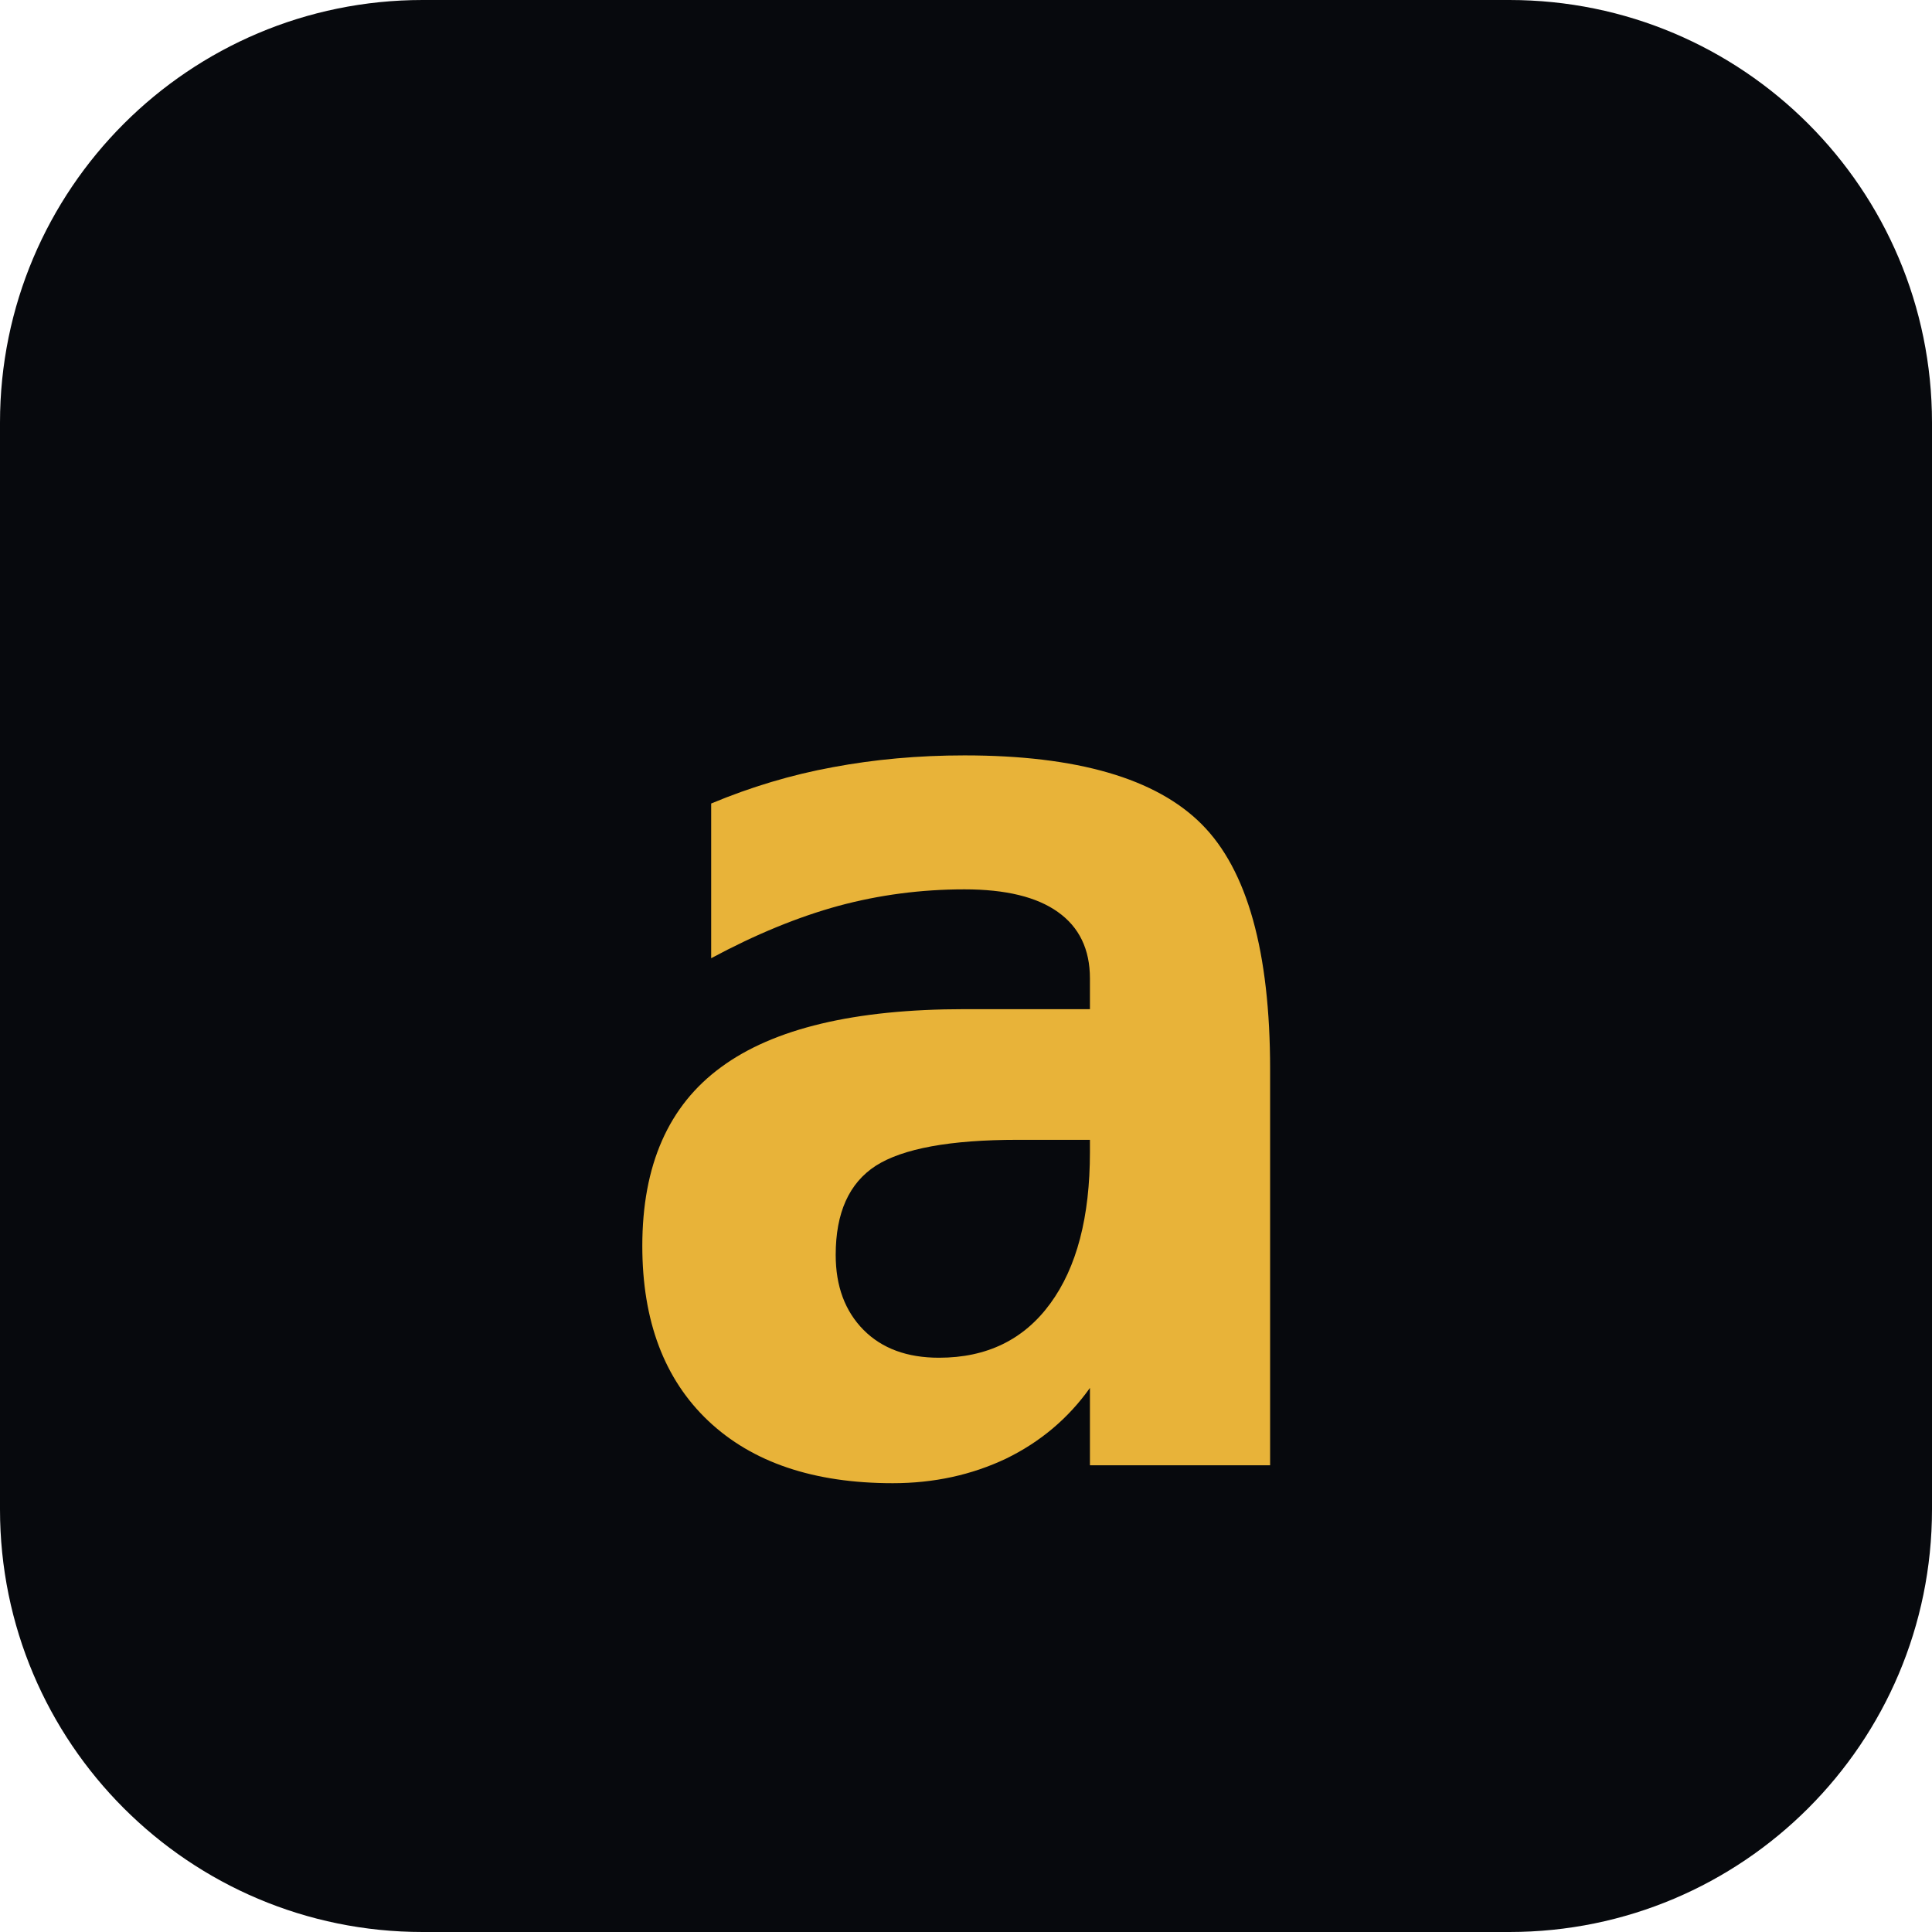
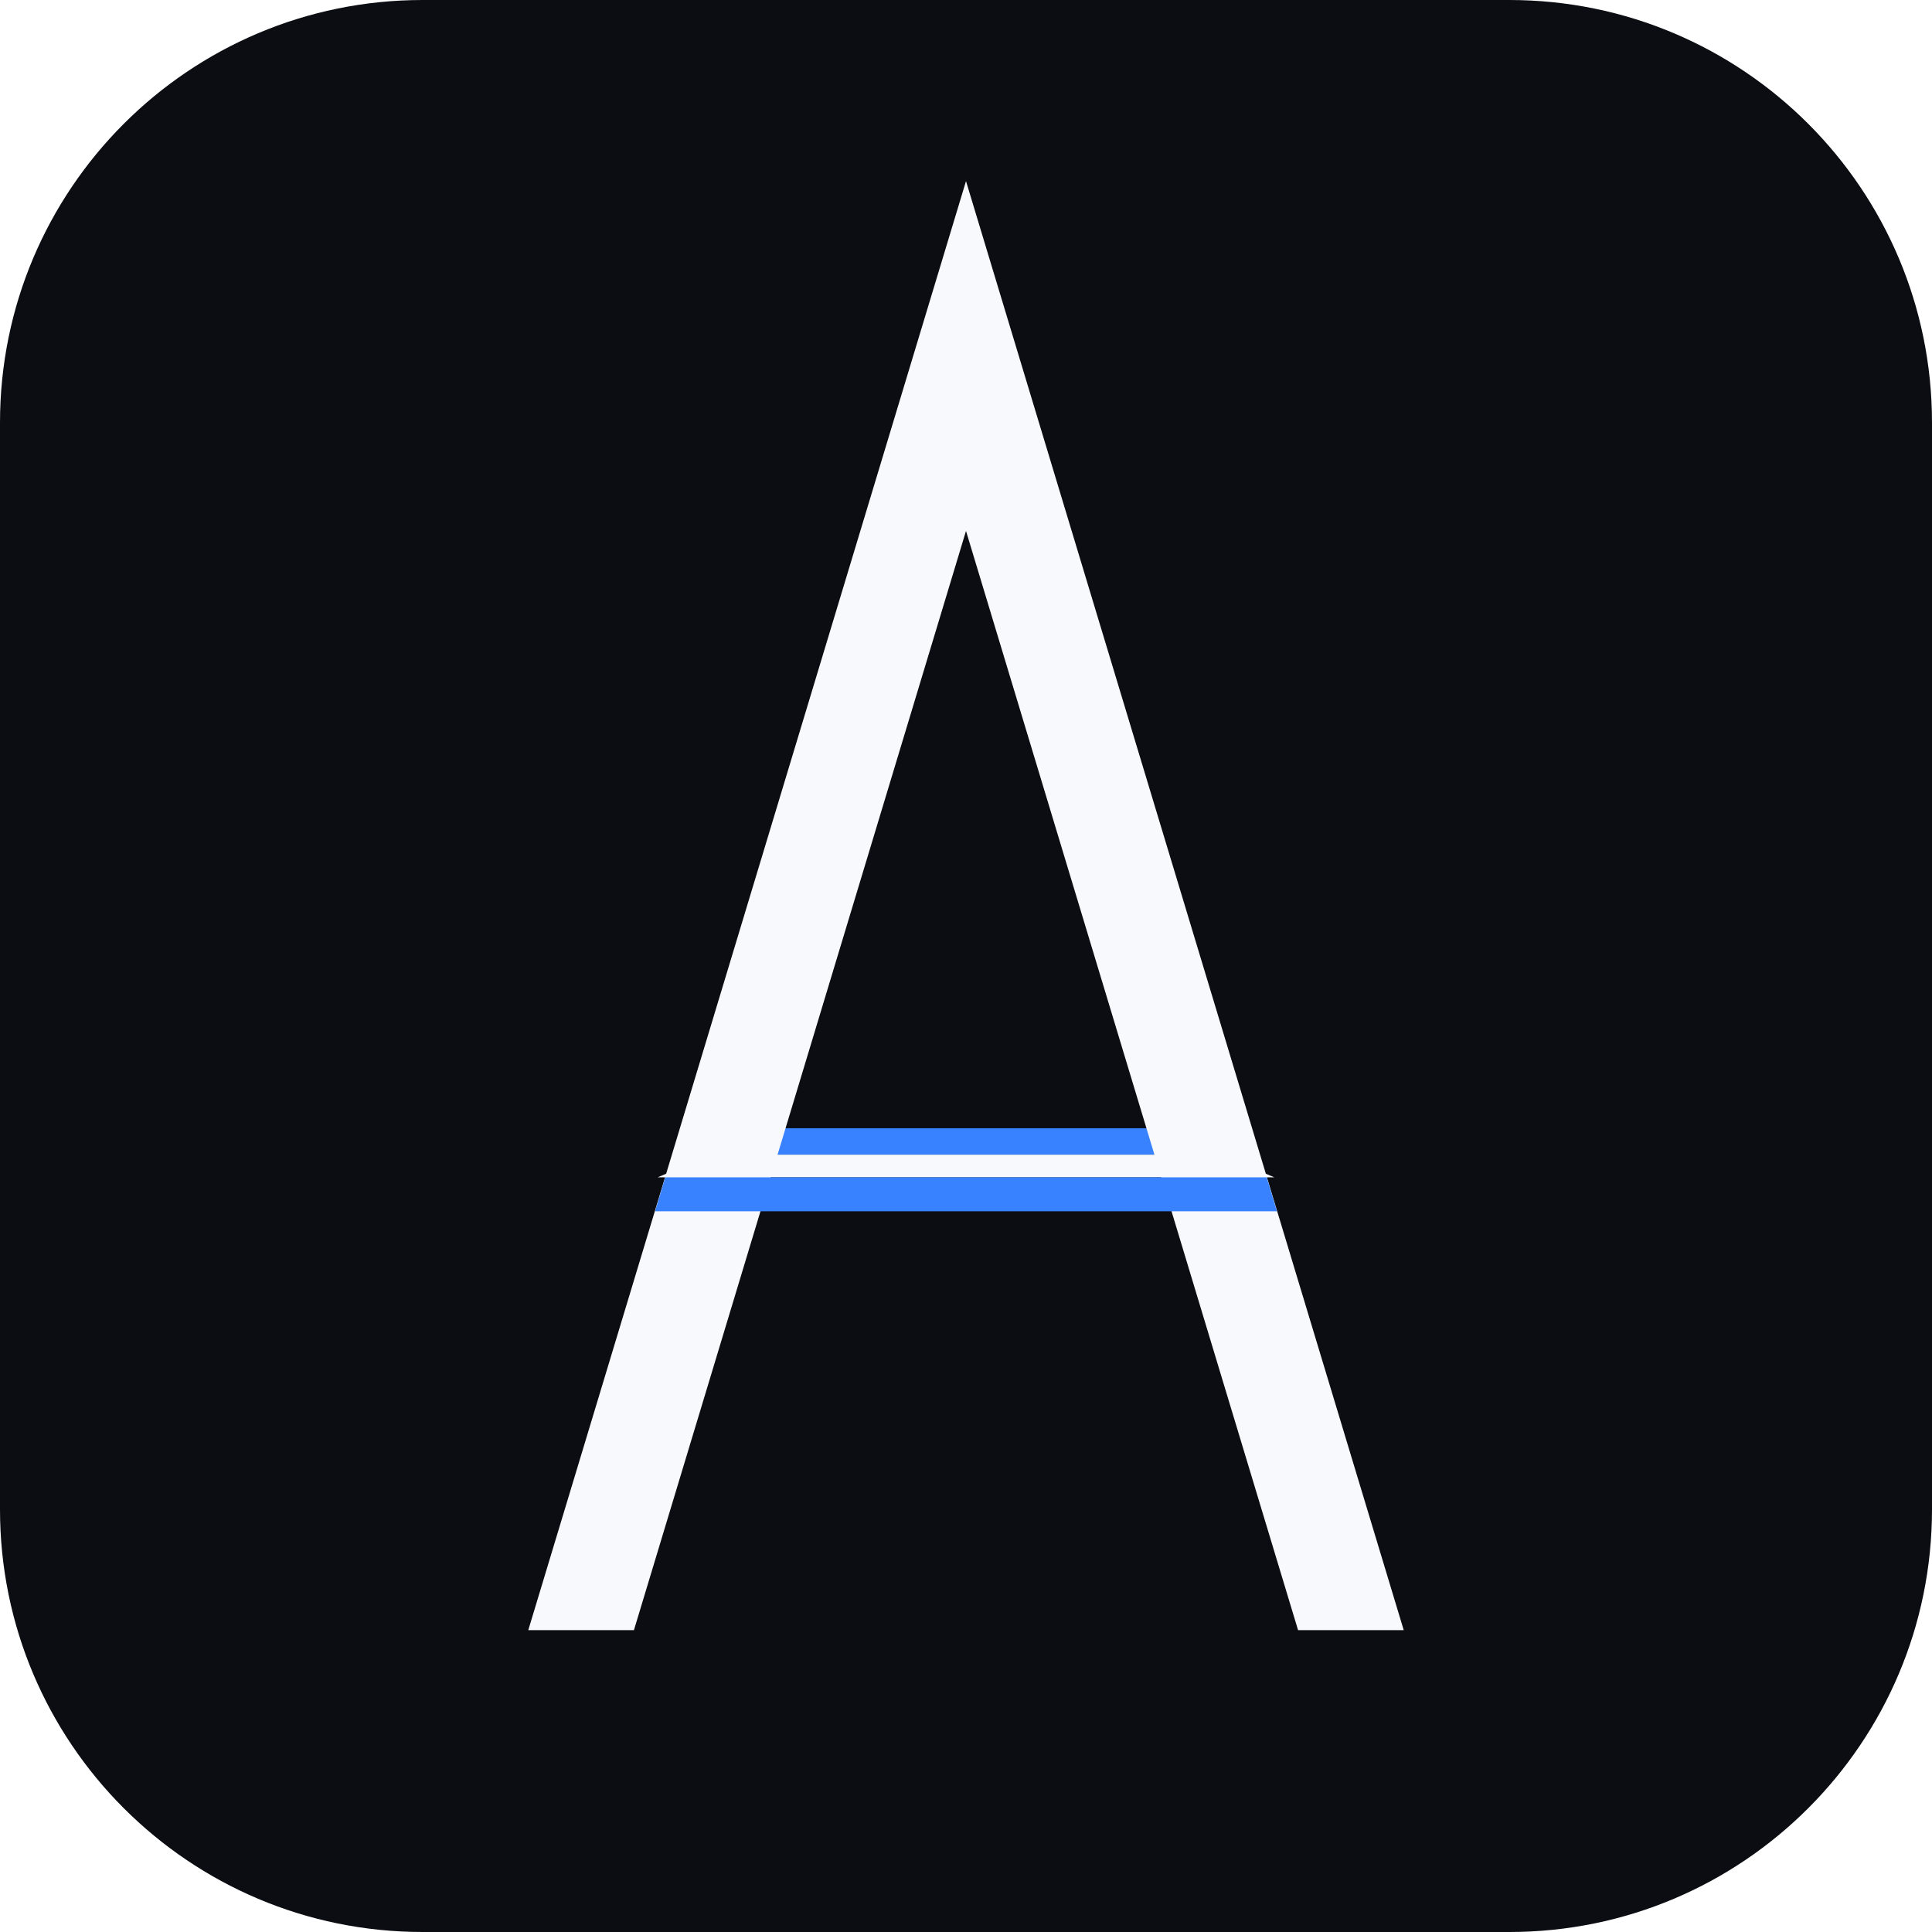
- <svg xmlns="http://www.w3.org/2000/svg" viewBox="0 0 64 64">
-   <rect width="64" height="64" rx="14" fill="#07090d" />
-   <text x="32" y="34" font-family="ui-monospace, 'DejaVu Sans Mono', monospace" font-size="42" font-weight="700" fill="#e8b339" text-anchor="middle" dominant-baseline="central">a</text>
+ <svg xmlns="http://www.w3.org/2000/svg" viewBox="0 0 512 512" role="img" aria-labelledby="title desc">
+   <rect width="512" height="512" rx="112" fill="#0B0D12" />
+   <path d="M190.5 299H321.5L323.6 306H188.4Z" fill="#3982FF" />
+   <path d="M256 48L372 432H344L256 140.7L168 432H140ZM188.4 306H323.6L337.7 312H174.3Z" fill="#F7F9FC" />
+   <path d="M176.3 312H335.7L338.4 321H173.6Z" fill="#3982FF" />
</svg>
